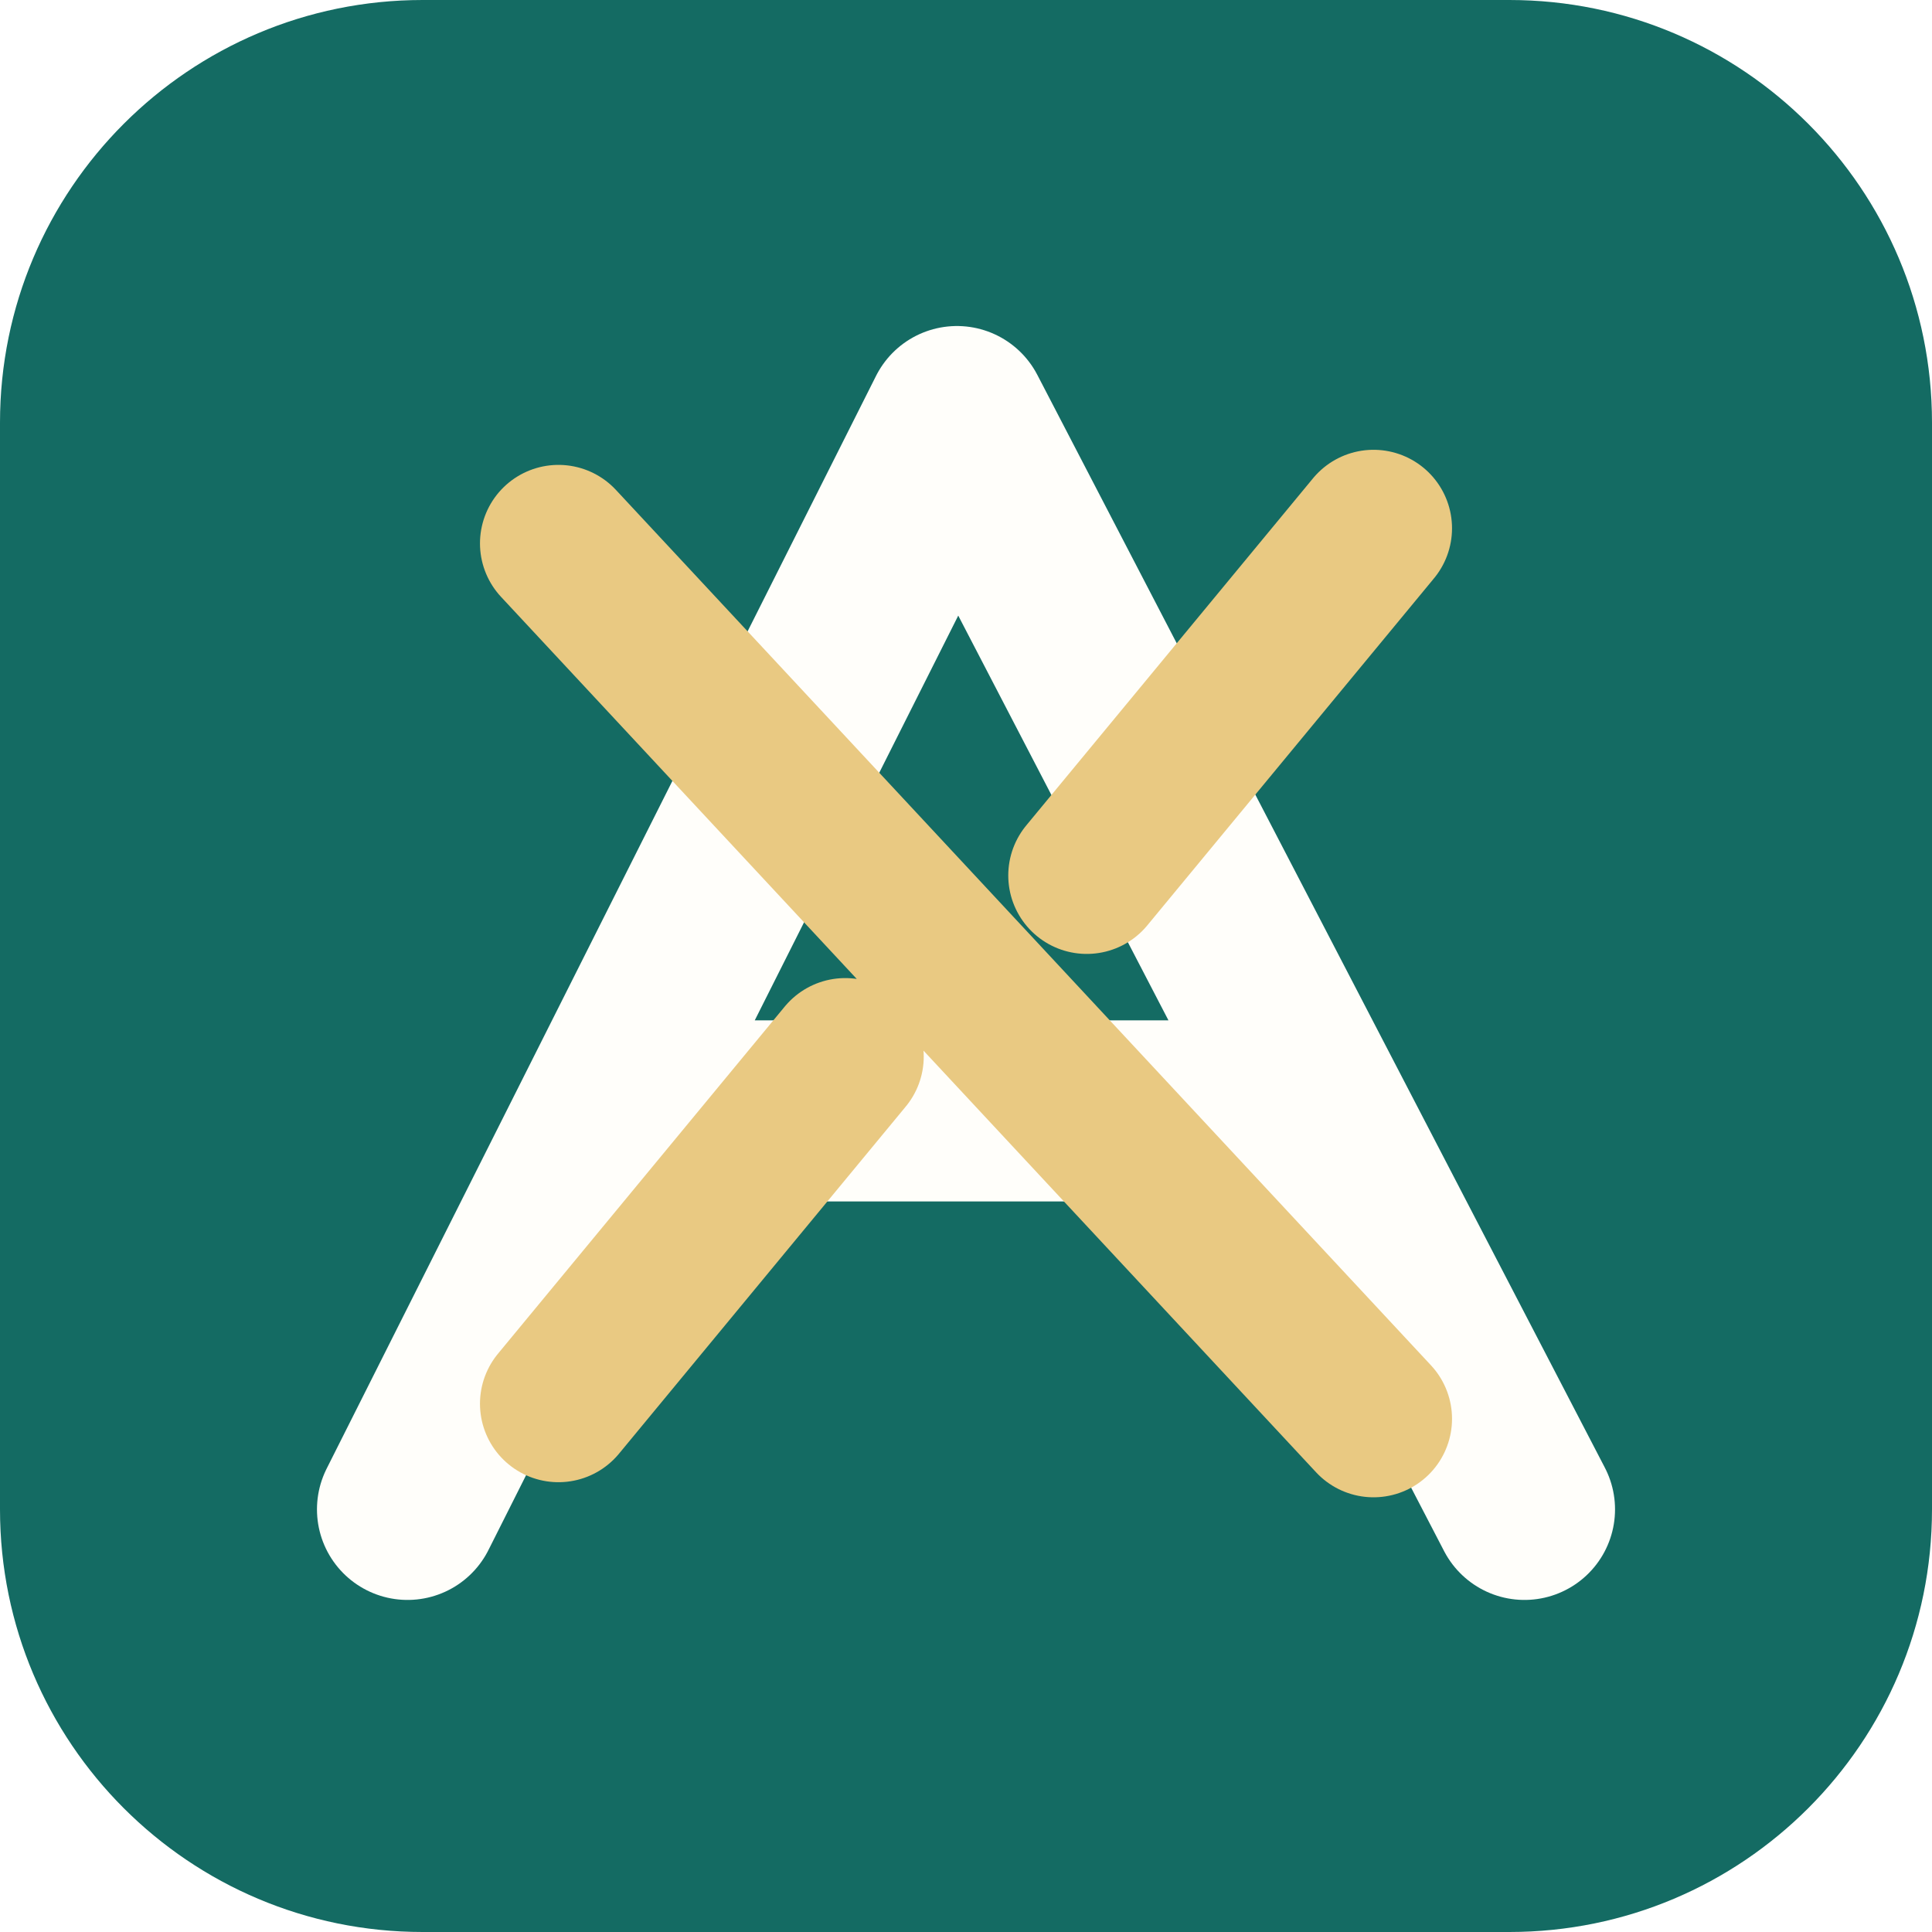
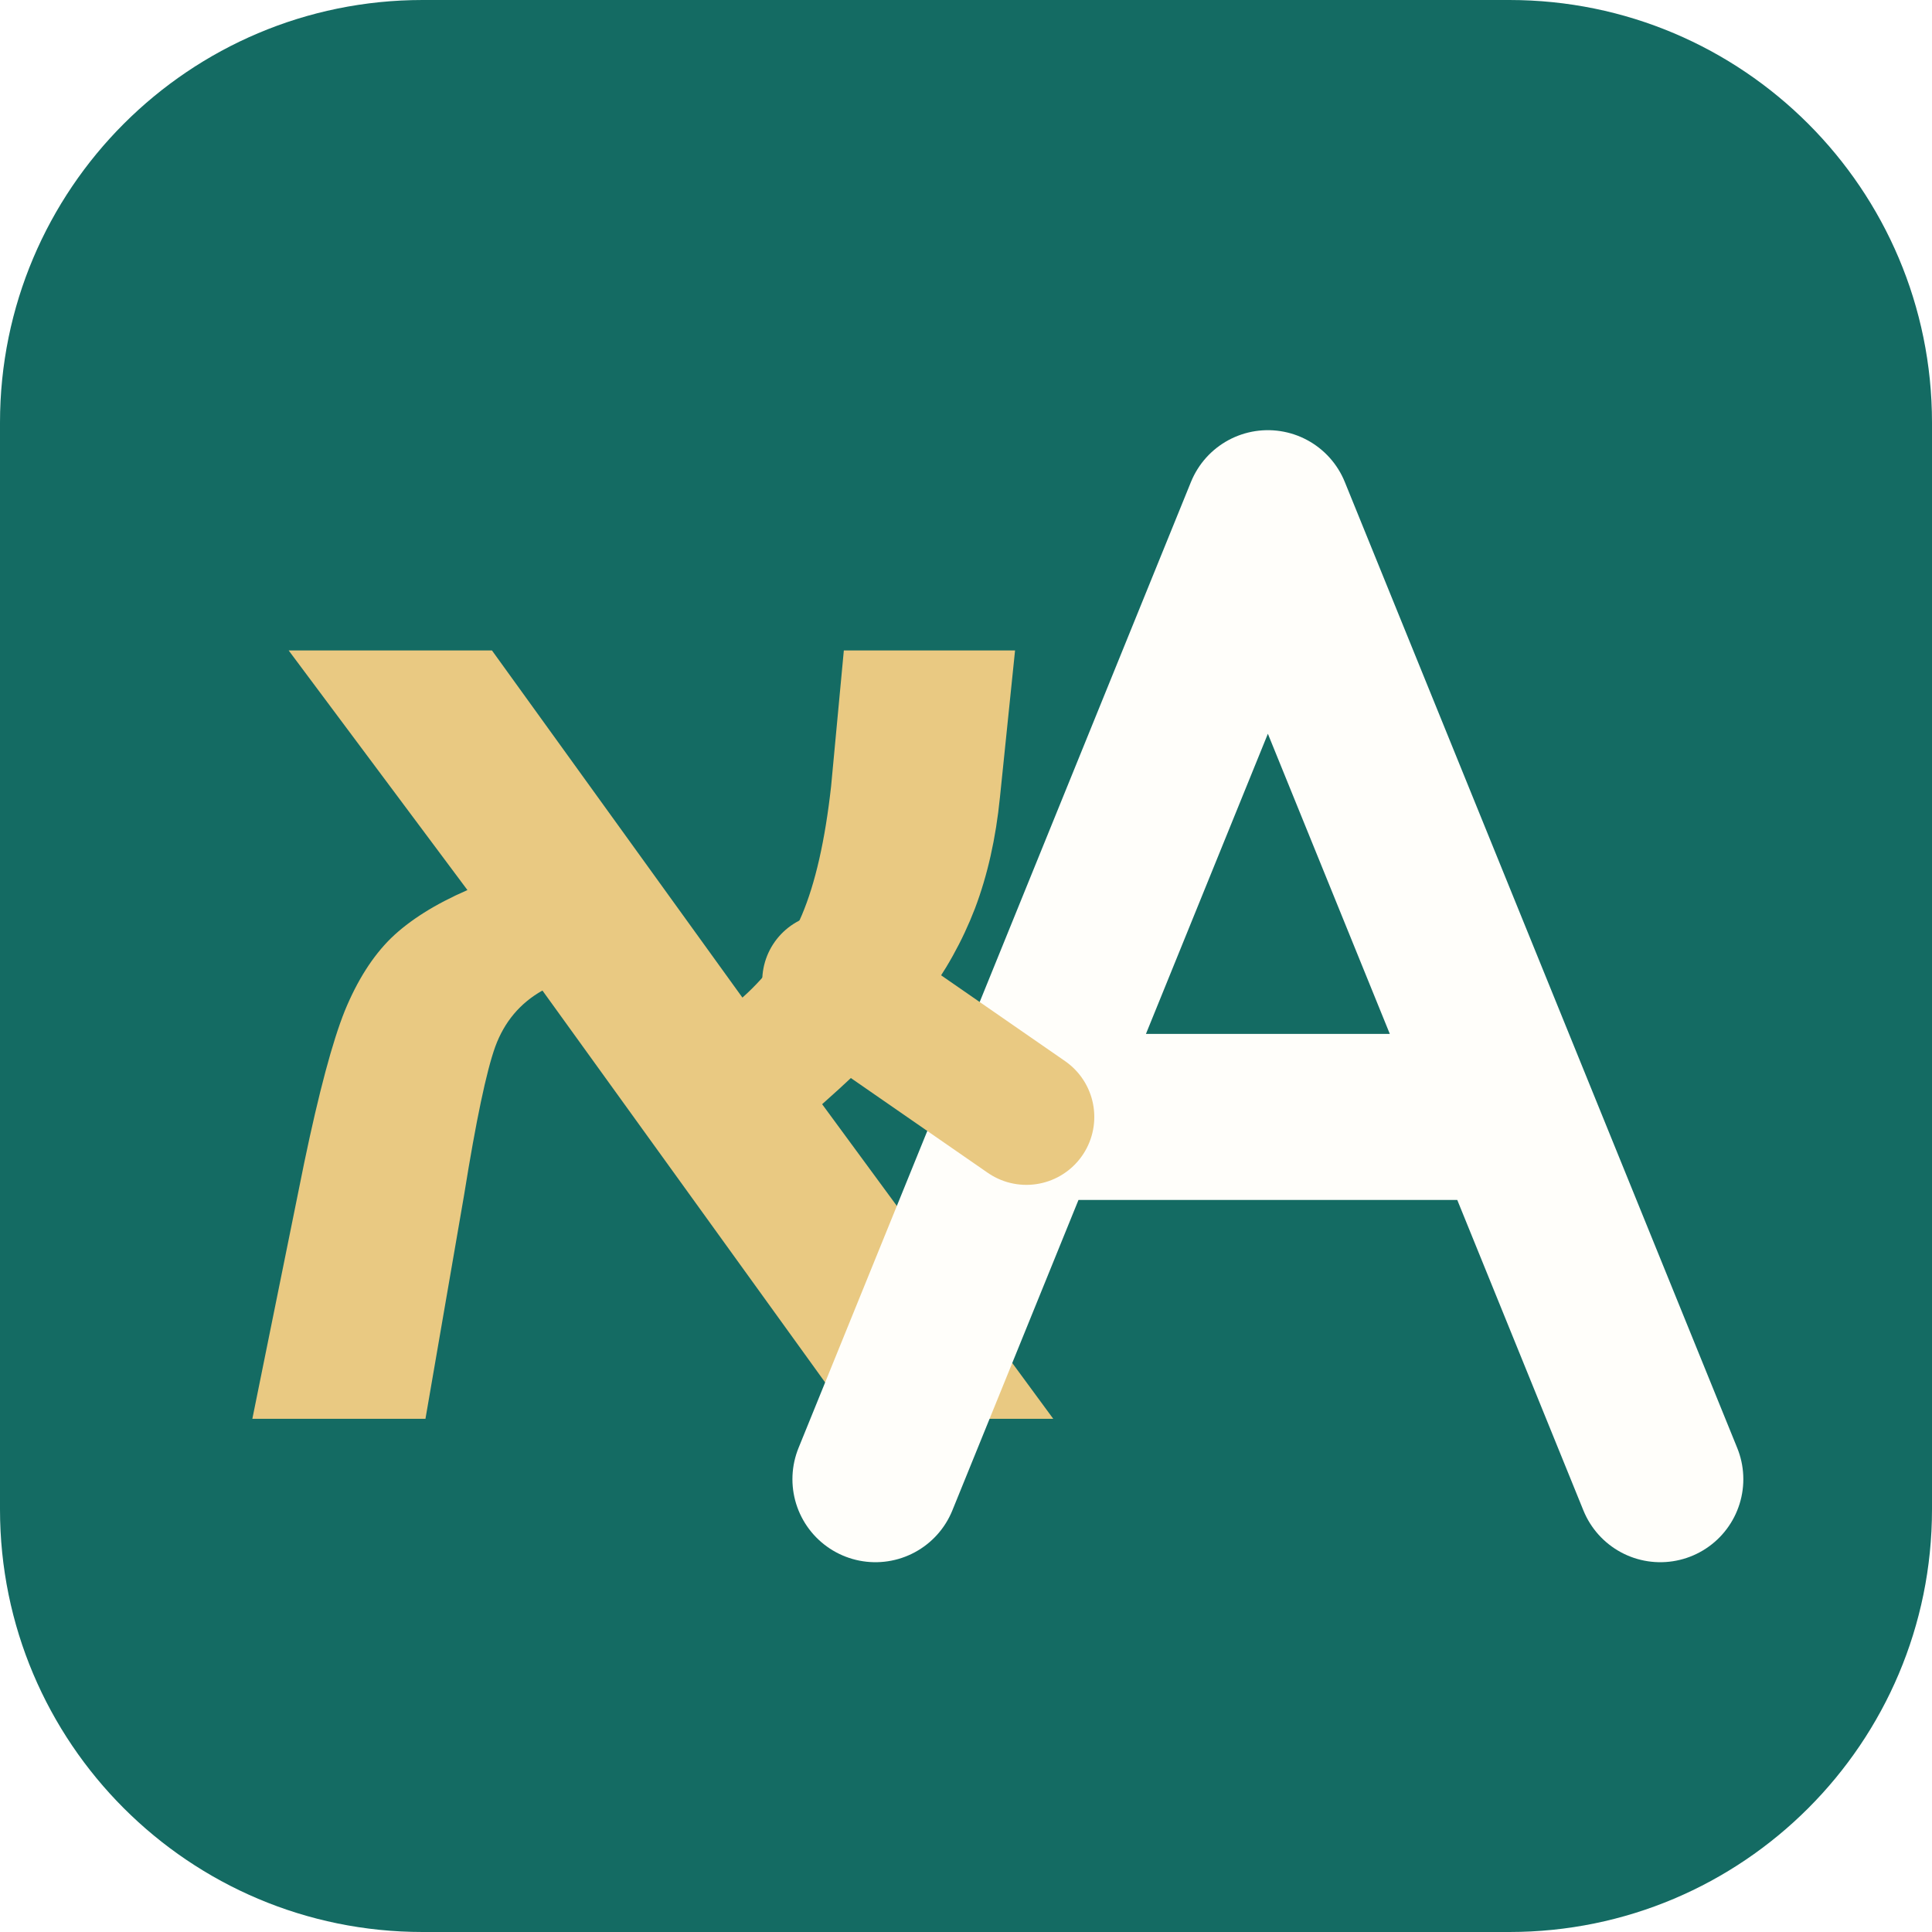
<svg xmlns="http://www.w3.org/2000/svg" viewBox="0 0 64 64" role="img" aria-labelledby="title">
  <rect width="64" height="64" rx="14" fill="#146b63" />
-   <path d="M13.5 50 31.7 13.8 50.5 50M21.2 36.8h21.4" fill="none" stroke="#fffefa" stroke-width="6" stroke-linecap="round" stroke-linejoin="round" />
-   <path d="m18.5 18 27 29M45.5 17.5 36 29M18.5 46.5 28 35" fill="none" stroke="#e9c982" stroke-width="5.2" stroke-linecap="round" stroke-linejoin="round" />
+   <text x="7" y="47" fill="#e9c982" font-family="Arial, 'Noto Sans Hebrew', sans-serif" font-size="42" font-weight="700">א</text>
+   <path d="M29 49 42 17l13 32M34 37h16" fill="none" stroke="#fffefa" stroke-width="5.5" stroke-linecap="round" stroke-linejoin="round" />
+   <path d="M27.5 32.5 34 37" fill="none" stroke="#e9c982" stroke-width="4.5" stroke-linecap="round" />
</svg>
